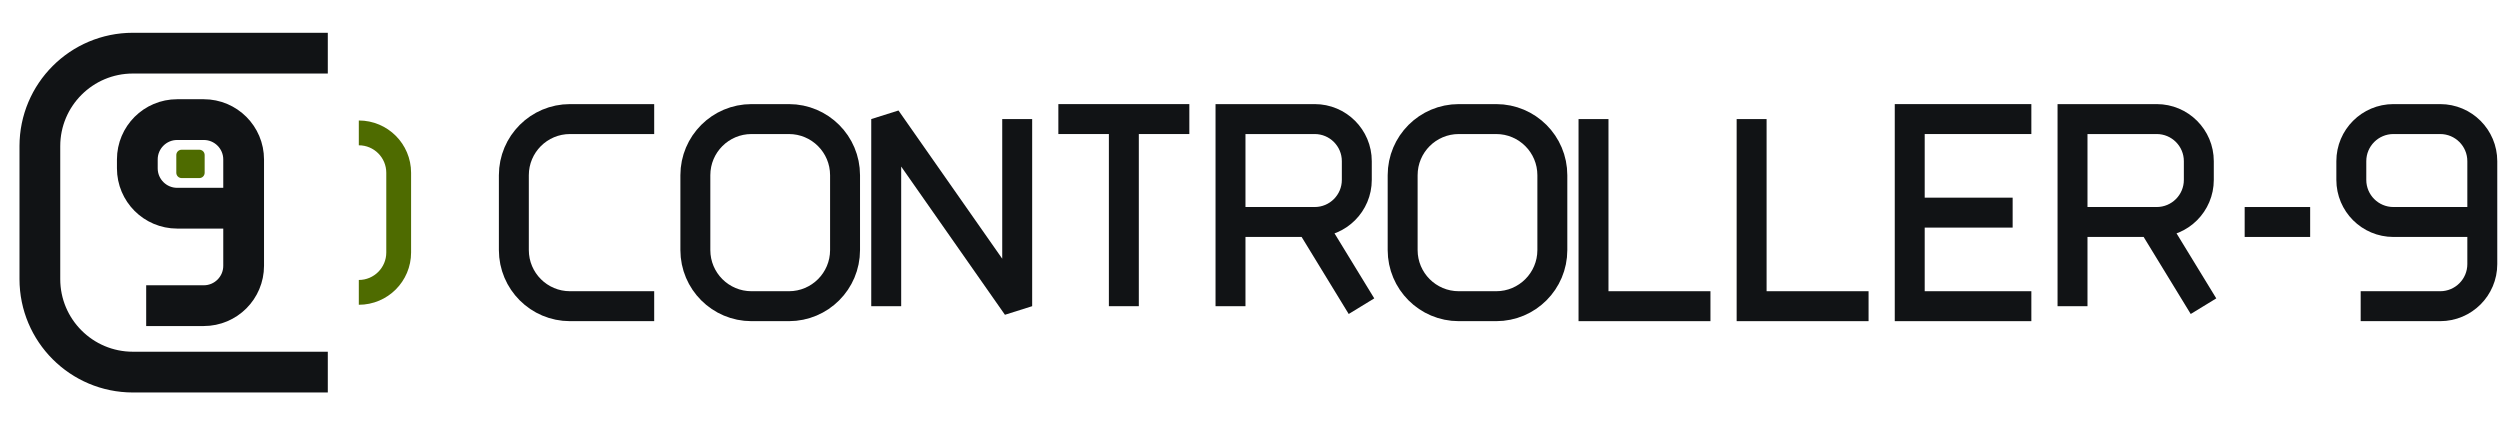
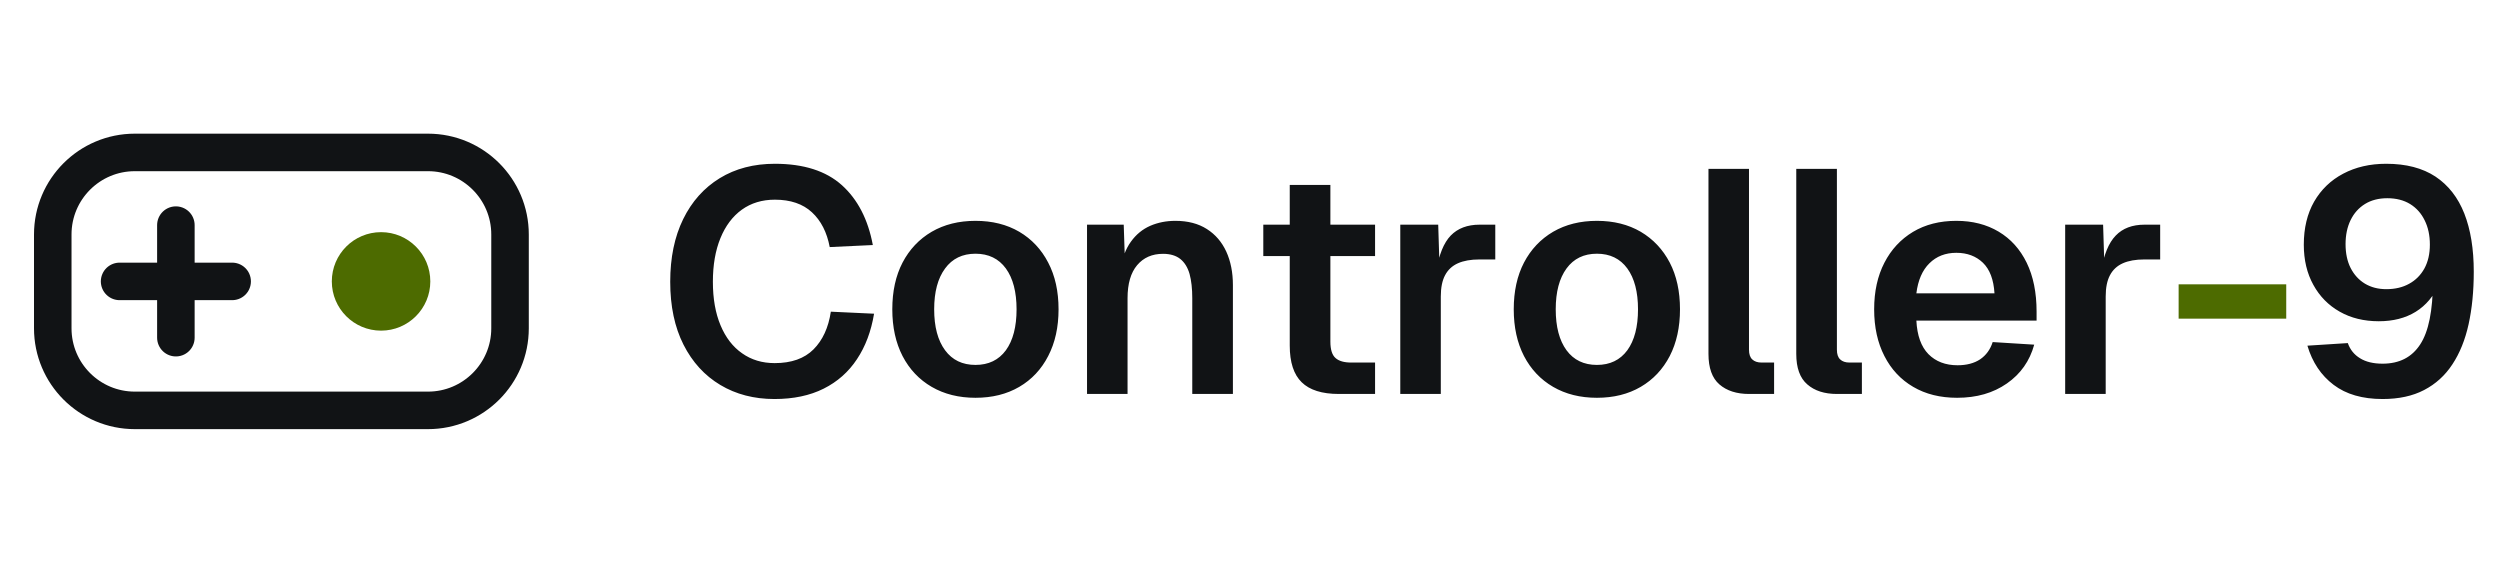
- <svg xmlns="http://www.w3.org/2000/svg" viewBox="0 0 282.18 48" role="img" aria-label="Controller-9">
-   <g fill="none" stroke="#111315" stroke-width="4.6" stroke-linejoin="miter">
-     <path d="M37 6 H15.0 A10.5 10.5 0 0 0 4.5 16.5 V31.5 A10.5 10.5 0 0 0 15.0 42 H37" />
-     <path d="M27.5 23.5 H20.0 A4.5 4.5 0 0 1 15.5 19.0 V18.0 A4.5 4.5 0 0 1 20.0 13.5 H23.0 A4.5 4.5 0 0 1 27.5 18.0 V30.0 A4.5 4.5 0 0 1 23.0 34.5 H16.5" />
-     <path d="M40.5 15 A4.5 4.5 0 0 1 45 19.5 V28.5 A4.5 4.5 0 0 1 40.5 33" stroke="#4E6B00" stroke-width="2.8" />
-   </g>
-   <path d="M20.5 16.9 H22.5 A0.6 0.6 0 0 1 23.1 17.5 V19.5 A0.6 0.6 0 0 1 22.5 20.1 H20.5 A0.6 0.6 0 0 1 19.9 19.5 V17.5 A0.6 0.6 0 0 1 20.5 16.9 Z" fill="#4E6B00" />
-   <g transform="translate(58 13.440) scale(1.056)">
-     <g fill="none" stroke="#111315" stroke-width="3.2" stroke-linejoin="miter" stroke-miterlimit="1.6">
-       <path transform="translate(0 0)" d="M15 0 H6 A6 6 0 0 0 0 6 V14 A6 6 0 0 0 6 20 H15" />
-       <path transform="translate(19.4 0)" d="M6 0 H10 A6 6 0 0 1 16 6 V14 A6 6 0 0 1 10 20 H6 A6 6 0 0 1 0 14 V6 A6 6 0 0 1 6 0 Z" />
-       <path transform="translate(39.8 0)" d="M0 20 V0 L14 20 V0" />
-       <path transform="translate(58.2 0)" d="M0 0 H14 M7 0 V20" />
-       <path transform="translate(76.6 0)" d="M0 20 V0 H9 A4.5 4.5 0 0 1 13.5 4.5 V6.5 A4.5 4.5 0 0 1 9 11 H0 M8.5 11 L14 20" />
-       <path transform="translate(95 0)" d="M6 0 H10 A6 6 0 0 1 16 6 V14 A6 6 0 0 1 10 20 H6 A6 6 0 0 1 0 14 V6 A6 6 0 0 1 6 0 Z" />
-       <path transform="translate(115.4 0)" d="M0 0 V20 H12.5" />
-       <path transform="translate(132.3 0)" d="M0 0 V20 H12.5" />
-       <path transform="translate(149.2 0)" d="M13 0 H0 V20 H13 M0 10 H11" />
-       <path transform="translate(166.6 0)" d="M0 20 V0 H9 A4.5 4.5 0 0 1 13.5 4.5 V6.5 A4.5 4.5 0 0 1 9 11 H0 M8.5 11 L14 20" />
-       <path transform="translate(185 0)" d="M0 11 H7" />
-       <path transform="translate(196.4 0)" d="M14 11 H4.5 A4.5 4.5 0 0 1 0 6.5 V4.5 A4.5 4.5 0 0 1 4.5 0 H9.5 A4.5 4.5 0 0 1 14 4.5 V15.5 A4.5 4.5 0 0 1 9.5 20 H1" />
-     </g>
+ <svg xmlns="http://www.w3.org/2000/svg" viewBox="0 0 213.22 48" role="img" aria-label="Controller-9">
+   <path d="M11.5 13 H36.5 A7 7 0 0 1 43.5 20 V28 A7 7 0 0 1 36.5 35 H11.5 A7 7 0 0 1 4.5 28 V20 A7 7 0 0 1 11.5 13 Z" fill="none" stroke="#111315" stroke-width="3.2" />
+   <path d="M15 19.2 V28.8 M10.2 24 H19.8" fill="none" stroke="#111315" stroke-width="3.2" stroke-linecap="round" />
+   <path d="M28.3 24 A4.2 4.2 0 1 0 36.7 24 A4.2 4.2 0 1 0 28.3 24 Z" fill="#4D6B00" />
+   <g transform="translate(56 14.400) scale(0.96)">
+     <path d="M10.47 20.45Q7.75 20.45 5.66 19.2Q3.57 17.95 2.39 15.62Q1.21 13.29 1.21 10.03Q1.21 6.82 2.36 4.47Q3.51 2.12 5.61 0.83Q7.7 -0.45 10.51 -0.45Q14.34 -0.45 16.46 1.45Q18.57 3.35 19.21 6.77L15.38 6.95Q15.01 4.98 13.8 3.86Q12.59 2.74 10.51 2.74Q8.81 2.74 7.57 3.63Q6.34 4.52 5.67 6.16Q5 7.8 5 10.03Q5 12.28 5.68 13.9Q6.36 15.53 7.6 16.39Q8.83 17.26 10.49 17.26Q12.72 17.26 13.94 16.04Q15.16 14.82 15.48 12.69L19.32 12.87Q18.93 15.22 17.8 16.91Q16.68 18.61 14.84 19.53Q13 20.45 10.47 20.45ZM28.33 20.34Q26.11 20.34 24.44 19.37Q22.77 18.4 21.85 16.63Q20.94 14.86 20.94 12.48Q20.94 10.08 21.85 8.33Q22.77 6.57 24.44 5.59Q26.11 4.62 28.33 4.62Q30.56 4.62 32.22 5.59Q33.88 6.57 34.79 8.33Q35.71 10.08 35.71 12.48Q35.71 14.86 34.79 16.63Q33.88 18.4 32.22 19.37Q30.56 20.34 28.33 20.34ZM28.33 17.42Q30.07 17.42 31.03 16.12Q31.98 14.81 31.98 12.48Q31.98 10.16 31.03 8.85Q30.07 7.54 28.33 7.54Q26.59 7.54 25.63 8.85Q24.66 10.16 24.66 12.48Q24.66 14.81 25.63 16.12Q26.59 17.42 28.33 17.42ZM38.24 20V4.96H41.5L41.64 9.18L41.2 9Q41.44 7.43 42.14 6.47Q42.83 5.51 43.86 5.06Q44.88 4.62 46.09 4.62Q47.75 4.62 48.89 5.35Q50.02 6.07 50.61 7.35Q51.2 8.64 51.2 10.33V20H47.59V11.49Q47.59 10.22 47.35 9.34Q47.1 8.47 46.53 8.01Q45.95 7.55 44.99 7.55Q43.54 7.55 42.69 8.56Q41.84 9.57 41.84 11.49V20ZM60.61 20Q58.37 20 57.31 18.96Q56.25 17.93 56.25 15.7V1.43H59.86V15.35Q59.86 16.41 60.32 16.81Q60.77 17.21 61.71 17.21H63.83V20ZM53.9 7.75V4.96H63.83V7.75ZM66.07 20V4.96H69.44L69.57 9.14L69.28 9.06Q69.62 6.9 70.55 5.93Q71.49 4.96 73.12 4.96H74.51V8.05H73.11Q71.95 8.05 71.19 8.39Q70.43 8.73 70.05 9.45Q69.67 10.16 69.67 11.34V20ZM83.54 20.34Q81.32 20.34 79.65 19.37Q77.98 18.4 77.06 16.63Q76.15 14.86 76.15 12.48Q76.15 10.08 77.06 8.33Q77.98 6.57 79.65 5.59Q81.32 4.62 83.54 4.62Q85.77 4.62 87.43 5.59Q89.09 6.57 90.01 8.33Q90.92 10.08 90.92 12.48Q90.92 14.86 90.01 16.63Q89.09 18.4 87.43 19.37Q85.77 20.34 83.54 20.34ZM83.54 17.42Q85.28 17.42 86.24 16.12Q87.19 14.81 87.19 12.48Q87.19 10.16 86.24 8.85Q85.28 7.54 83.54 7.54Q81.8 7.54 80.84 8.85Q79.88 10.16 79.88 12.48Q79.88 14.81 80.84 16.12Q81.8 17.42 83.54 17.42ZM97.05 20Q95.4 20 94.42 19.15Q93.45 18.31 93.45 16.44V0H97.05V16.07Q97.05 16.66 97.34 16.93Q97.63 17.21 98.17 17.21H99.28V20ZM104.86 20Q103.2 20 102.23 19.15Q101.25 18.31 101.25 16.44V0H104.86V16.07Q104.86 16.66 105.15 16.93Q105.44 17.21 105.98 17.21H107.08V20ZM115.54 20.34Q113.29 20.34 111.64 19.37Q109.98 18.4 109.08 16.63Q108.17 14.86 108.17 12.48Q108.17 10.1 109.08 8.34Q109.98 6.59 111.62 5.6Q113.26 4.62 115.47 4.62Q117.62 4.62 119.23 5.58Q120.84 6.54 121.72 8.34Q122.6 10.15 122.6 12.68V13.48H111.92Q112.02 15.47 112.99 16.46Q113.97 17.45 115.58 17.45Q116.79 17.45 117.59 16.92Q118.38 16.38 118.7 15.39L122.39 15.62Q121.79 17.8 119.96 19.07Q118.14 20.34 115.54 20.34ZM111.92 11.06H118.86Q118.75 9.23 117.83 8.34Q116.91 7.46 115.47 7.46Q114.02 7.46 113.08 8.39Q112.14 9.31 111.92 11.06ZM125.14 20V4.96H128.51L128.64 9.14L128.35 9.06Q128.69 6.9 129.63 5.93Q130.56 4.96 132.19 4.96H133.58V8.05H132.18Q131.02 8.05 130.26 8.39Q129.5 8.73 129.12 9.45Q128.74 10.16 128.74 11.34V20Z M153.34 20.45Q150.65 20.45 148.99 19.19Q147.32 17.93 146.66 15.71L150.25 15.48Q150.56 16.36 151.34 16.83Q152.11 17.31 153.34 17.31Q155.57 17.31 156.68 15.6Q157.8 13.9 157.81 10.02L158.37 10.21Q157.65 11.85 156.28 12.7Q154.92 13.54 153 13.54Q151.03 13.54 149.53 12.69Q148.03 11.84 147.19 10.31Q146.34 8.78 146.34 6.74Q146.34 4.52 147.26 2.91Q148.19 1.3 149.84 0.43Q151.5 -0.45 153.66 -0.45Q156.31 -0.45 158.04 0.69Q159.76 1.84 160.6 3.97Q161.44 6.11 161.44 9.14Q161.44 11.72 160.98 13.81Q160.52 15.89 159.54 17.37Q158.57 18.85 157.03 19.65Q155.5 20.45 153.34 20.45ZM153.67 10.69Q154.84 10.69 155.7 10.21Q156.56 9.74 157.05 8.86Q157.54 7.97 157.54 6.73Q157.54 5.5 157.08 4.58Q156.63 3.65 155.79 3.13Q154.94 2.61 153.76 2.61Q152.61 2.61 151.78 3.12Q150.95 3.63 150.5 4.55Q150.05 5.47 150.05 6.69Q150.05 7.92 150.5 8.81Q150.96 9.71 151.77 10.2Q152.59 10.69 153.67 10.69Z" fill="#111315" />
+     <path d="M135.22 13.31V10.26H144.78V13.31Z" fill="#4D6B00" />
  </g>
</svg>
